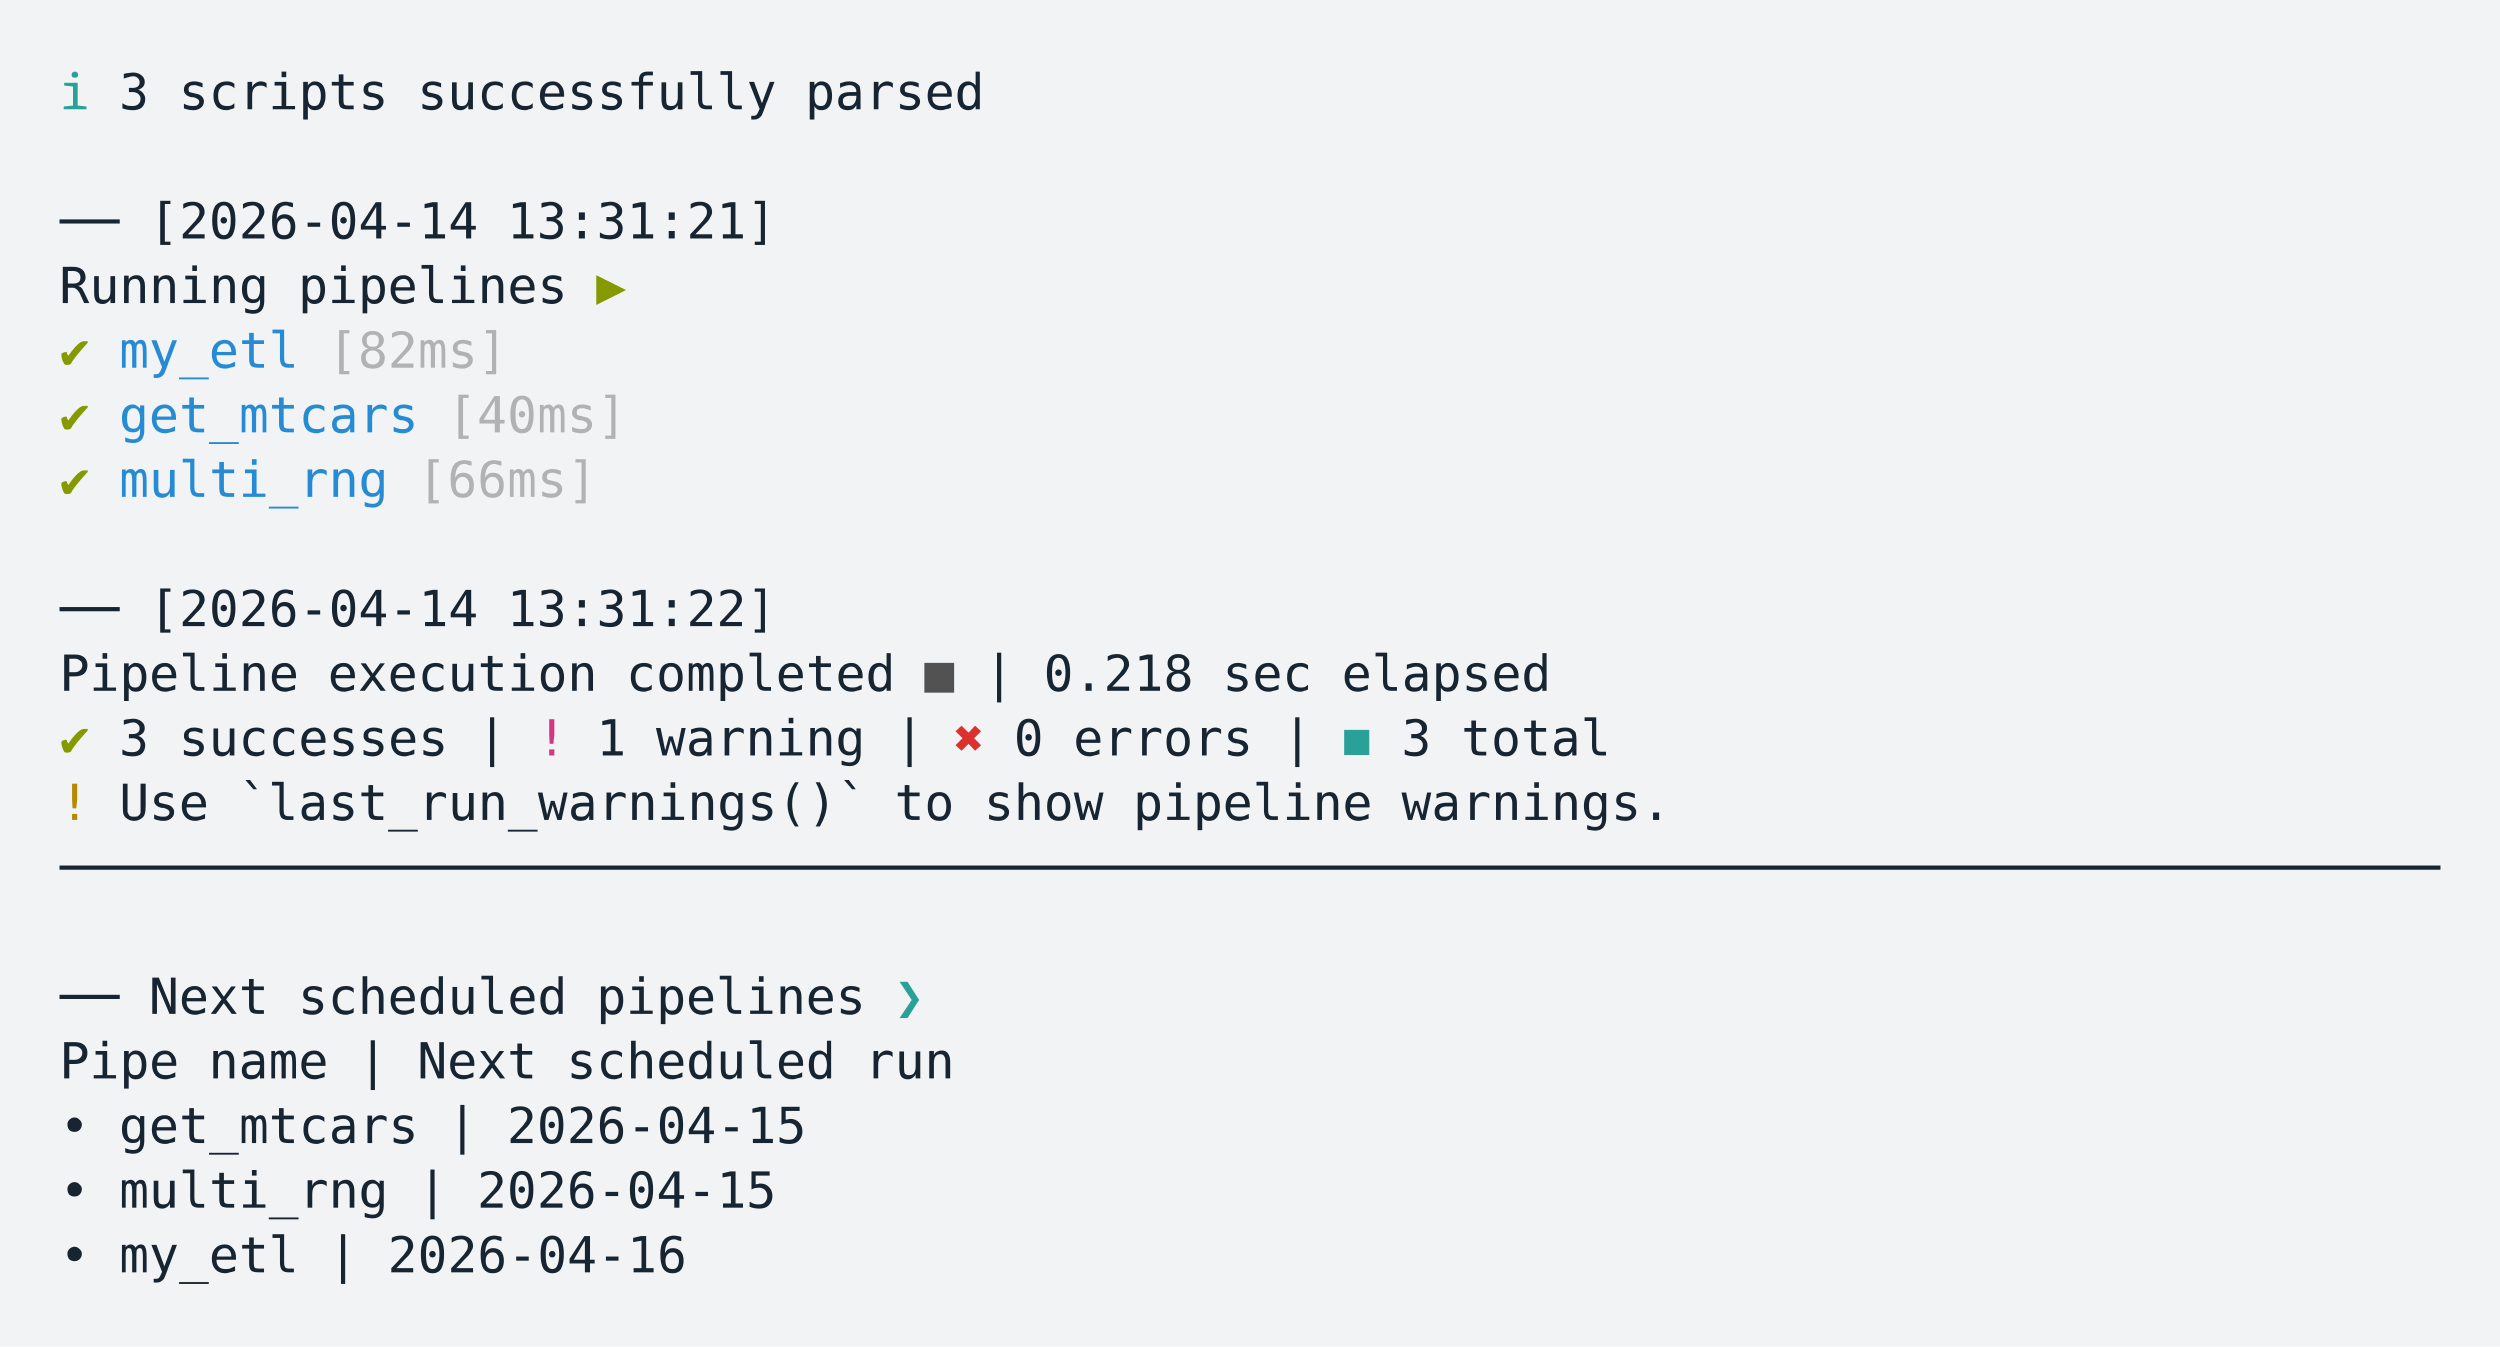
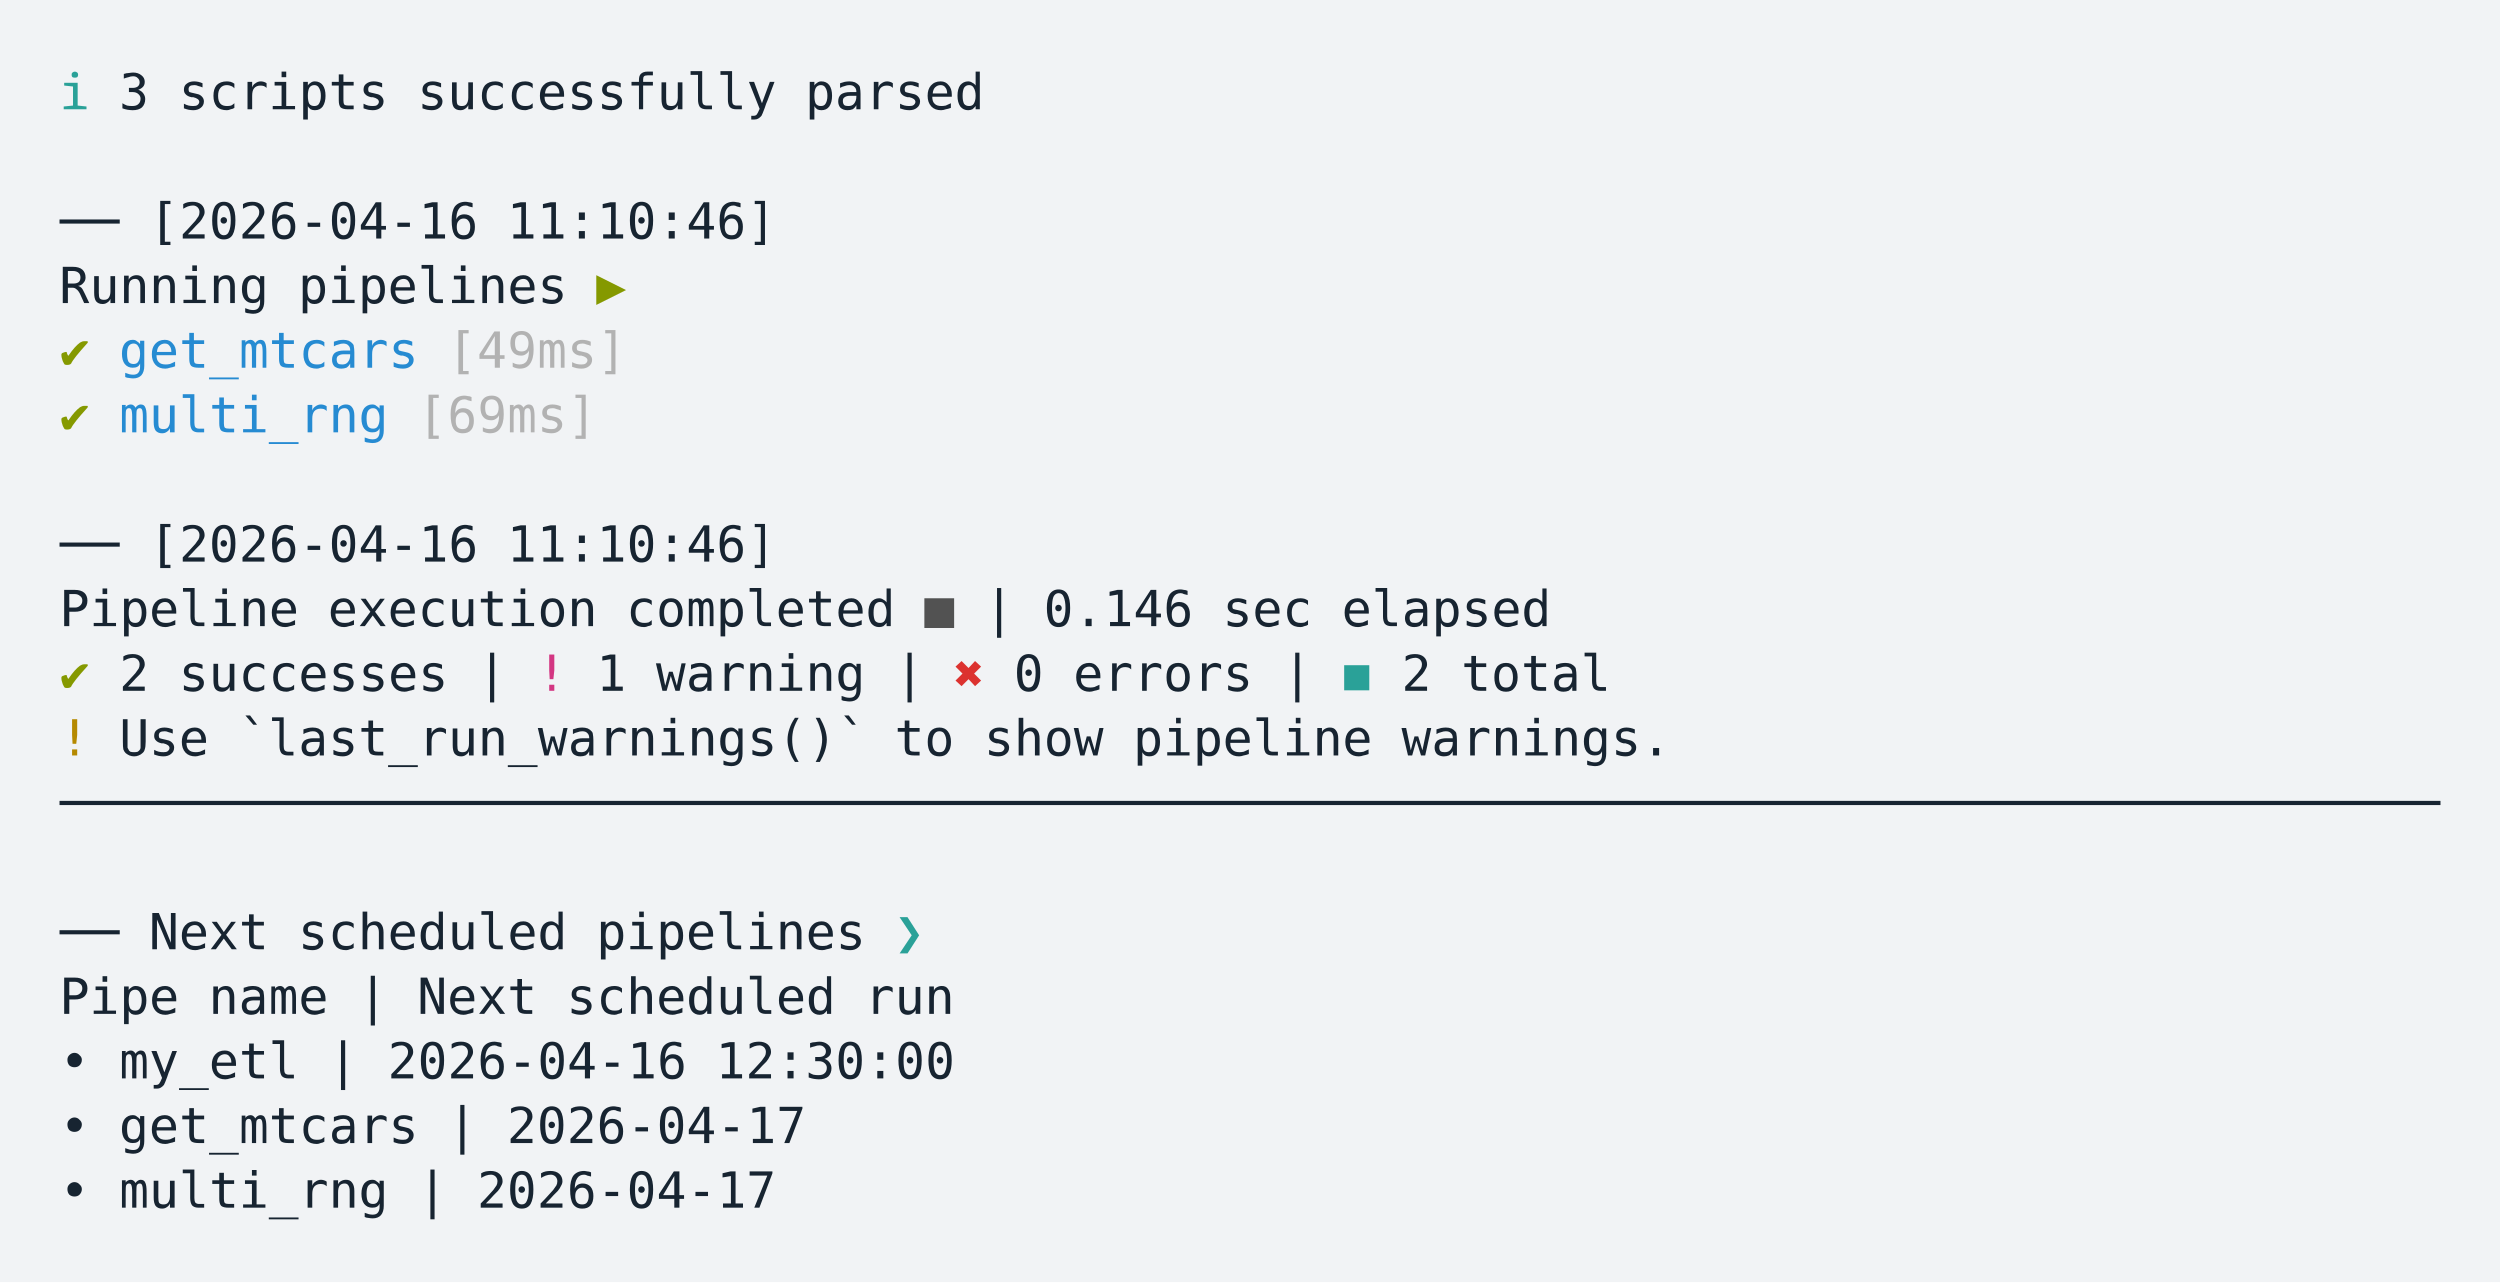
- <svg xmlns="http://www.w3.org/2000/svg" xmlns:xlink="http://www.w3.org/1999/xlink" width="840" height="452.49">
-   <rect width="840" height="452.49" rx="0" ry="0" class="a" />
-   <svg height="412.49" viewBox="0 0 80 41.249" width="800" x="20" y="20">
-     <style>.a{fill:rgb(241,243,245)}.b{font-family:'Fira Code',Monaco,Consolas,Menlo,'Bitstream Vera Sans Mono','Powerline Symbols',monospace}.c{fill:transparent}.d{fill:rgb(42,161,152);white-space:pre}.e{fill:rgb(23,36,49);white-space:pre}.f{fill:rgb(133,153,0);white-space:pre}.g{fill:rgb(38,139,210);white-space:pre}.h{fill:rgb(178,178,178);white-space:pre}.i{fill:rgb(82,82,82);white-space:pre}.j{fill:rgb(211,54,130);white-space:pre}.k{fill:rgb(220,50,47);white-space:pre}.l{fill:rgb(181,137,0);white-space:pre}</style>
+ <svg xmlns="http://www.w3.org/2000/svg" xmlns:xlink="http://www.w3.org/1999/xlink" width="840" height="430.78">
+   <rect width="840" height="430.78" rx="0" ry="0" class="a" />
+   <svg height="390.78" viewBox="0 0 80 39.078" width="800" x="20" y="20">
+     <style>.a{fill:rgb(241,243,245)}.b{font-family:'Fira Code',Monaco,Consolas,Menlo,'Bitstream Vera Sans Mono','Powerline Symbols',monospace}.c{fill:rgb(23,36,49);white-space:pre}.d{fill:transparent}.e{fill:rgb(42,161,152);white-space:pre}.f{fill:rgb(133,153,0);white-space:pre}.g{fill:rgb(38,139,210);white-space:pre}.h{fill:rgb(178,178,178);white-space:pre}.i{fill:rgb(82,82,82);white-space:pre}.j{fill:rgb(211,54,130);white-space:pre}.k{fill:rgb(220,50,47);white-space:pre}.l{fill:rgb(181,137,0);white-space:pre}</style>
    <g font-family="'Fira Code',Monaco,Consolas,Menlo,'Bitstream Vera Sans Mono','Powerline Symbols',monospace" font-size="1.67" class="b">
      <defs>
+         <symbol id="1">
+           <text font-size="1.67" x="0" y="1.67" class="c">──</text>
+           <text font-size="1.67" x="3.006" y="1.67" class="c">[2026-04-16</text>
+           <text font-size="1.67" x="15.03" y="1.67" class="c">11:10:46]</text>
+         </symbol>
        <symbol id="a">
-           <rect height="19" width="80" x="0" y="0" class="c" />
+           <rect height="18" width="80" x="0" y="0" class="d" />
        </symbol>
      </defs>
-       <rect height="41.249" width="80" class="a" />
+       <rect height="39.078" width="80" class="a" />
      <svg x="0" y="0" width="80">
        <svg x="0">
          <use xlink:href="#a" />
-           <text font-size="1.67" x="0" y="1.67" class="d">ℹ</text>
-           <text font-size="1.67" x="2.004" y="1.67" class="e">3</text>
-           <text font-size="1.67" x="4.008" y="1.67" class="e">scripts</text>
-           <text font-size="1.67" x="12.024" y="1.67" class="e">successfully</text>
-           <text font-size="1.67" x="25.05" y="1.67" class="e">parsed</text>
-           <text font-size="1.67" x="0" y="6.012" class="e">──</text>
-           <text font-size="1.67" x="3.006" y="6.012" class="e">[2026-04-14</text>
-           <text font-size="1.67" x="15.03" y="6.012" class="e">13:31:21]</text>
-           <text font-size="1.67" x="0" y="8.183" class="e">Running</text>
-           <text font-size="1.67" x="8.016" y="8.183" class="e">pipelines</text>
+           <text font-size="1.67" x="0" y="1.67" class="e">ℹ</text>
+           <text font-size="1.67" x="2.004" y="1.67" class="c">3</text>
+           <text font-size="1.67" x="4.008" y="1.67" class="c">scripts</text>
+           <text font-size="1.67" x="12.024" y="1.67" class="c">successfully</text>
+           <text font-size="1.67" x="25.05" y="1.67" class="c">parsed</text>
+           <use xlink:href="#1" y="4.342" />
+           <text font-size="1.67" x="0" y="8.183" class="c">Running</text>
+           <text font-size="1.67" x="8.016" y="8.183" class="c">pipelines</text>
          <text font-size="1.67" x="18.036" y="8.183" class="f">▶</text>
          <text font-size="1.67" x="0" y="10.354" class="f">✔</text>
-           <text font-size="1.67" x="2.004" y="10.354" class="g">my_etl</text>
-           <text font-size="1.67" x="9.018" y="10.354" class="h">[82ms]</text>
+           <text font-size="1.67" x="2.004" y="10.354" class="g">get_mtcars</text>
+           <text font-size="1.67" x="13.026" y="10.354" class="h">[49ms]</text>
          <text font-size="1.67" x="0" y="12.525" class="f">✔</text>
-           <text font-size="1.67" x="2.004" y="12.525" class="g">get_mtcars</text>
-           <text font-size="1.67" x="13.026" y="12.525" class="h">[40ms]</text>
-           <text font-size="1.67" x="0" y="14.696" class="f">✔</text>
-           <text font-size="1.67" x="2.004" y="14.696" class="g">multi_rng</text>
-           <text font-size="1.67" x="12.024" y="14.696" class="h">[66ms]</text>
-           <text font-size="1.67" x="0" y="19.038" class="e">──</text>
-           <text font-size="1.67" x="3.006" y="19.038" class="e">[2026-04-14</text>
-           <text font-size="1.67" x="15.03" y="19.038" class="e">13:31:22]</text>
-           <text font-size="1.67" x="0" y="21.209" class="e">Pipeline</text>
-           <text font-size="1.67" x="9.018" y="21.209" class="e">execution</text>
-           <text font-size="1.67" x="19.038" y="21.209" class="e">completed</text>
-           <text font-size="1.67" x="29.058" y="21.209" class="i">■</text>
-           <text font-size="1.67" x="31.062" y="21.209" class="e">|</text>
-           <text font-size="1.67" x="33.066" y="21.209" class="e">0.218</text>
-           <text font-size="1.67" x="39.078" y="21.209" class="e">sec</text>
-           <text font-size="1.67" x="43.086" y="21.209" class="e">elapsed</text>
-           <text font-size="1.67" x="0" y="23.38" class="f">✔</text>
-           <text font-size="1.67" x="2.004" y="23.38" class="e">3</text>
-           <text font-size="1.67" x="4.008" y="23.38" class="e">successes</text>
-           <text font-size="1.67" x="14.028" y="23.38" class="e">|</text>
-           <text font-size="1.67" x="16.032" y="23.38" class="j">!</text>
-           <text font-size="1.67" x="18.036" y="23.38" class="e">1</text>
-           <text font-size="1.67" x="20.04" y="23.38" class="e">warning</text>
-           <text font-size="1.67" x="28.056" y="23.38" class="e">|</text>
-           <text font-size="1.67" x="30.06" y="23.38" class="k">✖</text>
-           <text font-size="1.67" x="32.064" y="23.38" class="e">0</text>
-           <text font-size="1.67" x="34.068" y="23.38" class="e">errors</text>
-           <text font-size="1.67" x="41.082" y="23.38" class="e">|</text>
-           <text font-size="1.67" x="43.086" y="23.38" class="d">◼</text>
-           <text font-size="1.67" x="45.09" y="23.38" class="e">3</text>
-           <text font-size="1.67" x="47.094" y="23.38" class="e">total</text>
-           <text font-size="1.67" x="0" y="25.551" class="l">!</text>
-           <text font-size="1.67" x="2.004" y="25.551" class="e">Use</text>
-           <text font-size="1.67" x="6.012" y="25.551" class="e">`last_run_warnings()`</text>
-           <text font-size="1.67" x="28.056" y="25.551" class="e">to</text>
-           <text font-size="1.67" x="31.062" y="25.551" class="e">show</text>
-           <text font-size="1.67" x="36.072" y="25.551" class="e">pipeline</text>
-           <text font-size="1.67" x="45.09" y="25.551" class="e">warnings.</text>
-           <text font-size="1.67" x="0" y="27.722" class="e">────────────────────────────────────────────────────────────────────────────────</text>
-           <text font-size="1.67" x="0" y="32.064" class="e">──</text>
-           <text font-size="1.67" x="3.006" y="32.064" class="e">Next</text>
-           <text font-size="1.67" x="8.016" y="32.064" class="e">scheduled</text>
-           <text font-size="1.67" x="18.036" y="32.064" class="e">pipelines</text>
-           <text font-size="1.67" x="28.056" y="32.064" class="d">❯</text>
-           <text font-size="1.67" x="0" y="34.235" class="e">Pipe</text>
-           <text font-size="1.67" x="5.01" y="34.235" class="e">name</text>
-           <text font-size="1.67" x="10.02" y="34.235" class="e">|</text>
-           <text font-size="1.67" x="12.024" y="34.235" class="e">Next</text>
-           <text font-size="1.67" x="17.034" y="34.235" class="e">scheduled</text>
-           <text font-size="1.67" x="27.054" y="34.235" class="e">run</text>
-           <text font-size="1.67" x="0" y="36.406" class="e">•</text>
-           <text font-size="1.67" x="2.004" y="36.406" class="e">get_mtcars</text>
-           <text font-size="1.67" x="13.026" y="36.406" class="e">|</text>
-           <text font-size="1.67" x="15.03" y="36.406" class="e">2026-04-15</text>
-           <text font-size="1.67" x="0" y="38.577" class="e">•</text>
-           <text font-size="1.67" x="2.004" y="38.577" class="e">multi_rng</text>
-           <text font-size="1.67" x="12.024" y="38.577" class="e">|</text>
-           <text font-size="1.67" x="14.028" y="38.577" class="e">2026-04-15</text>
-           <text font-size="1.67" x="0" y="40.748" class="e">•</text>
-           <text font-size="1.67" x="2.004" y="40.748" class="e">my_etl</text>
-           <text font-size="1.67" x="9.018" y="40.748" class="e">|</text>
-           <text font-size="1.67" x="11.022" y="40.748" class="e">2026-04-16</text>
+           <text font-size="1.67" x="2.004" y="12.525" class="g">multi_rng</text>
+           <text font-size="1.67" x="12.024" y="12.525" class="h">[69ms]</text>
+           <use xlink:href="#1" y="15.197" />
+           <text font-size="1.67" x="0" y="19.038" class="c">Pipeline</text>
+           <text font-size="1.67" x="9.018" y="19.038" class="c">execution</text>
+           <text font-size="1.67" x="19.038" y="19.038" class="c">completed</text>
+           <text font-size="1.67" x="29.058" y="19.038" class="i">■</text>
+           <text font-size="1.67" x="31.062" y="19.038" class="c">|</text>
+           <text font-size="1.67" x="33.066" y="19.038" class="c">0.146</text>
+           <text font-size="1.67" x="39.078" y="19.038" class="c">sec</text>
+           <text font-size="1.67" x="43.086" y="19.038" class="c">elapsed</text>
+           <text font-size="1.67" x="0" y="21.209" class="f">✔</text>
+           <text font-size="1.67" x="2.004" y="21.209" class="c">2</text>
+           <text font-size="1.67" x="4.008" y="21.209" class="c">successes</text>
+           <text font-size="1.67" x="14.028" y="21.209" class="c">|</text>
+           <text font-size="1.67" x="16.032" y="21.209" class="j">!</text>
+           <text font-size="1.67" x="18.036" y="21.209" class="c">1</text>
+           <text font-size="1.67" x="20.04" y="21.209" class="c">warning</text>
+           <text font-size="1.67" x="28.056" y="21.209" class="c">|</text>
+           <text font-size="1.67" x="30.06" y="21.209" class="k">✖</text>
+           <text font-size="1.67" x="32.064" y="21.209" class="c">0</text>
+           <text font-size="1.67" x="34.068" y="21.209" class="c">errors</text>
+           <text font-size="1.67" x="41.082" y="21.209" class="c">|</text>
+           <text font-size="1.67" x="43.086" y="21.209" class="e">◼</text>
+           <text font-size="1.67" x="45.09" y="21.209" class="c">2</text>
+           <text font-size="1.67" x="47.094" y="21.209" class="c">total</text>
+           <text font-size="1.67" x="0" y="23.38" class="l">!</text>
+           <text font-size="1.67" x="2.004" y="23.38" class="c">Use</text>
+           <text font-size="1.67" x="6.012" y="23.38" class="c">`last_run_warnings()`</text>
+           <text font-size="1.67" x="28.056" y="23.38" class="c">to</text>
+           <text font-size="1.67" x="31.062" y="23.38" class="c">show</text>
+           <text font-size="1.67" x="36.072" y="23.38" class="c">pipeline</text>
+           <text font-size="1.67" x="45.09" y="23.38" class="c">warnings.</text>
+           <text font-size="1.67" x="0" y="25.551" class="c">────────────────────────────────────────────────────────────────────────────────</text>
+           <text font-size="1.67" x="0" y="29.893" class="c">──</text>
+           <text font-size="1.67" x="3.006" y="29.893" class="c">Next</text>
+           <text font-size="1.67" x="8.016" y="29.893" class="c">scheduled</text>
+           <text font-size="1.67" x="18.036" y="29.893" class="c">pipelines</text>
+           <text font-size="1.67" x="28.056" y="29.893" class="e">❯</text>
+           <text font-size="1.67" x="0" y="32.064" class="c">Pipe</text>
+           <text font-size="1.67" x="5.01" y="32.064" class="c">name</text>
+           <text font-size="1.67" x="10.02" y="32.064" class="c">|</text>
+           <text font-size="1.67" x="12.024" y="32.064" class="c">Next</text>
+           <text font-size="1.67" x="17.034" y="32.064" class="c">scheduled</text>
+           <text font-size="1.67" x="27.054" y="32.064" class="c">run</text>
+           <text font-size="1.67" x="0" y="34.235" class="c">•</text>
+           <text font-size="1.67" x="2.004" y="34.235" class="c">my_etl</text>
+           <text font-size="1.67" x="9.018" y="34.235" class="c">|</text>
+           <text font-size="1.67" x="11.022" y="34.235" class="c">2026-04-16</text>
+           <text font-size="1.67" x="22.044" y="34.235" class="c">12:30:00</text>
+           <text font-size="1.67" x="0" y="36.406" class="c">•</text>
+           <text font-size="1.67" x="2.004" y="36.406" class="c">get_mtcars</text>
+           <text font-size="1.67" x="13.026" y="36.406" class="c">|</text>
+           <text font-size="1.67" x="15.03" y="36.406" class="c">2026-04-17</text>
+           <text font-size="1.67" x="0" y="38.577" class="c">•</text>
+           <text font-size="1.67" x="2.004" y="38.577" class="c">multi_rng</text>
+           <text font-size="1.67" x="12.024" y="38.577" class="c">|</text>
+           <text font-size="1.67" x="14.028" y="38.577" class="c">2026-04-17</text>
        </svg>
      </svg>
    </g>
  </svg>
</svg>
